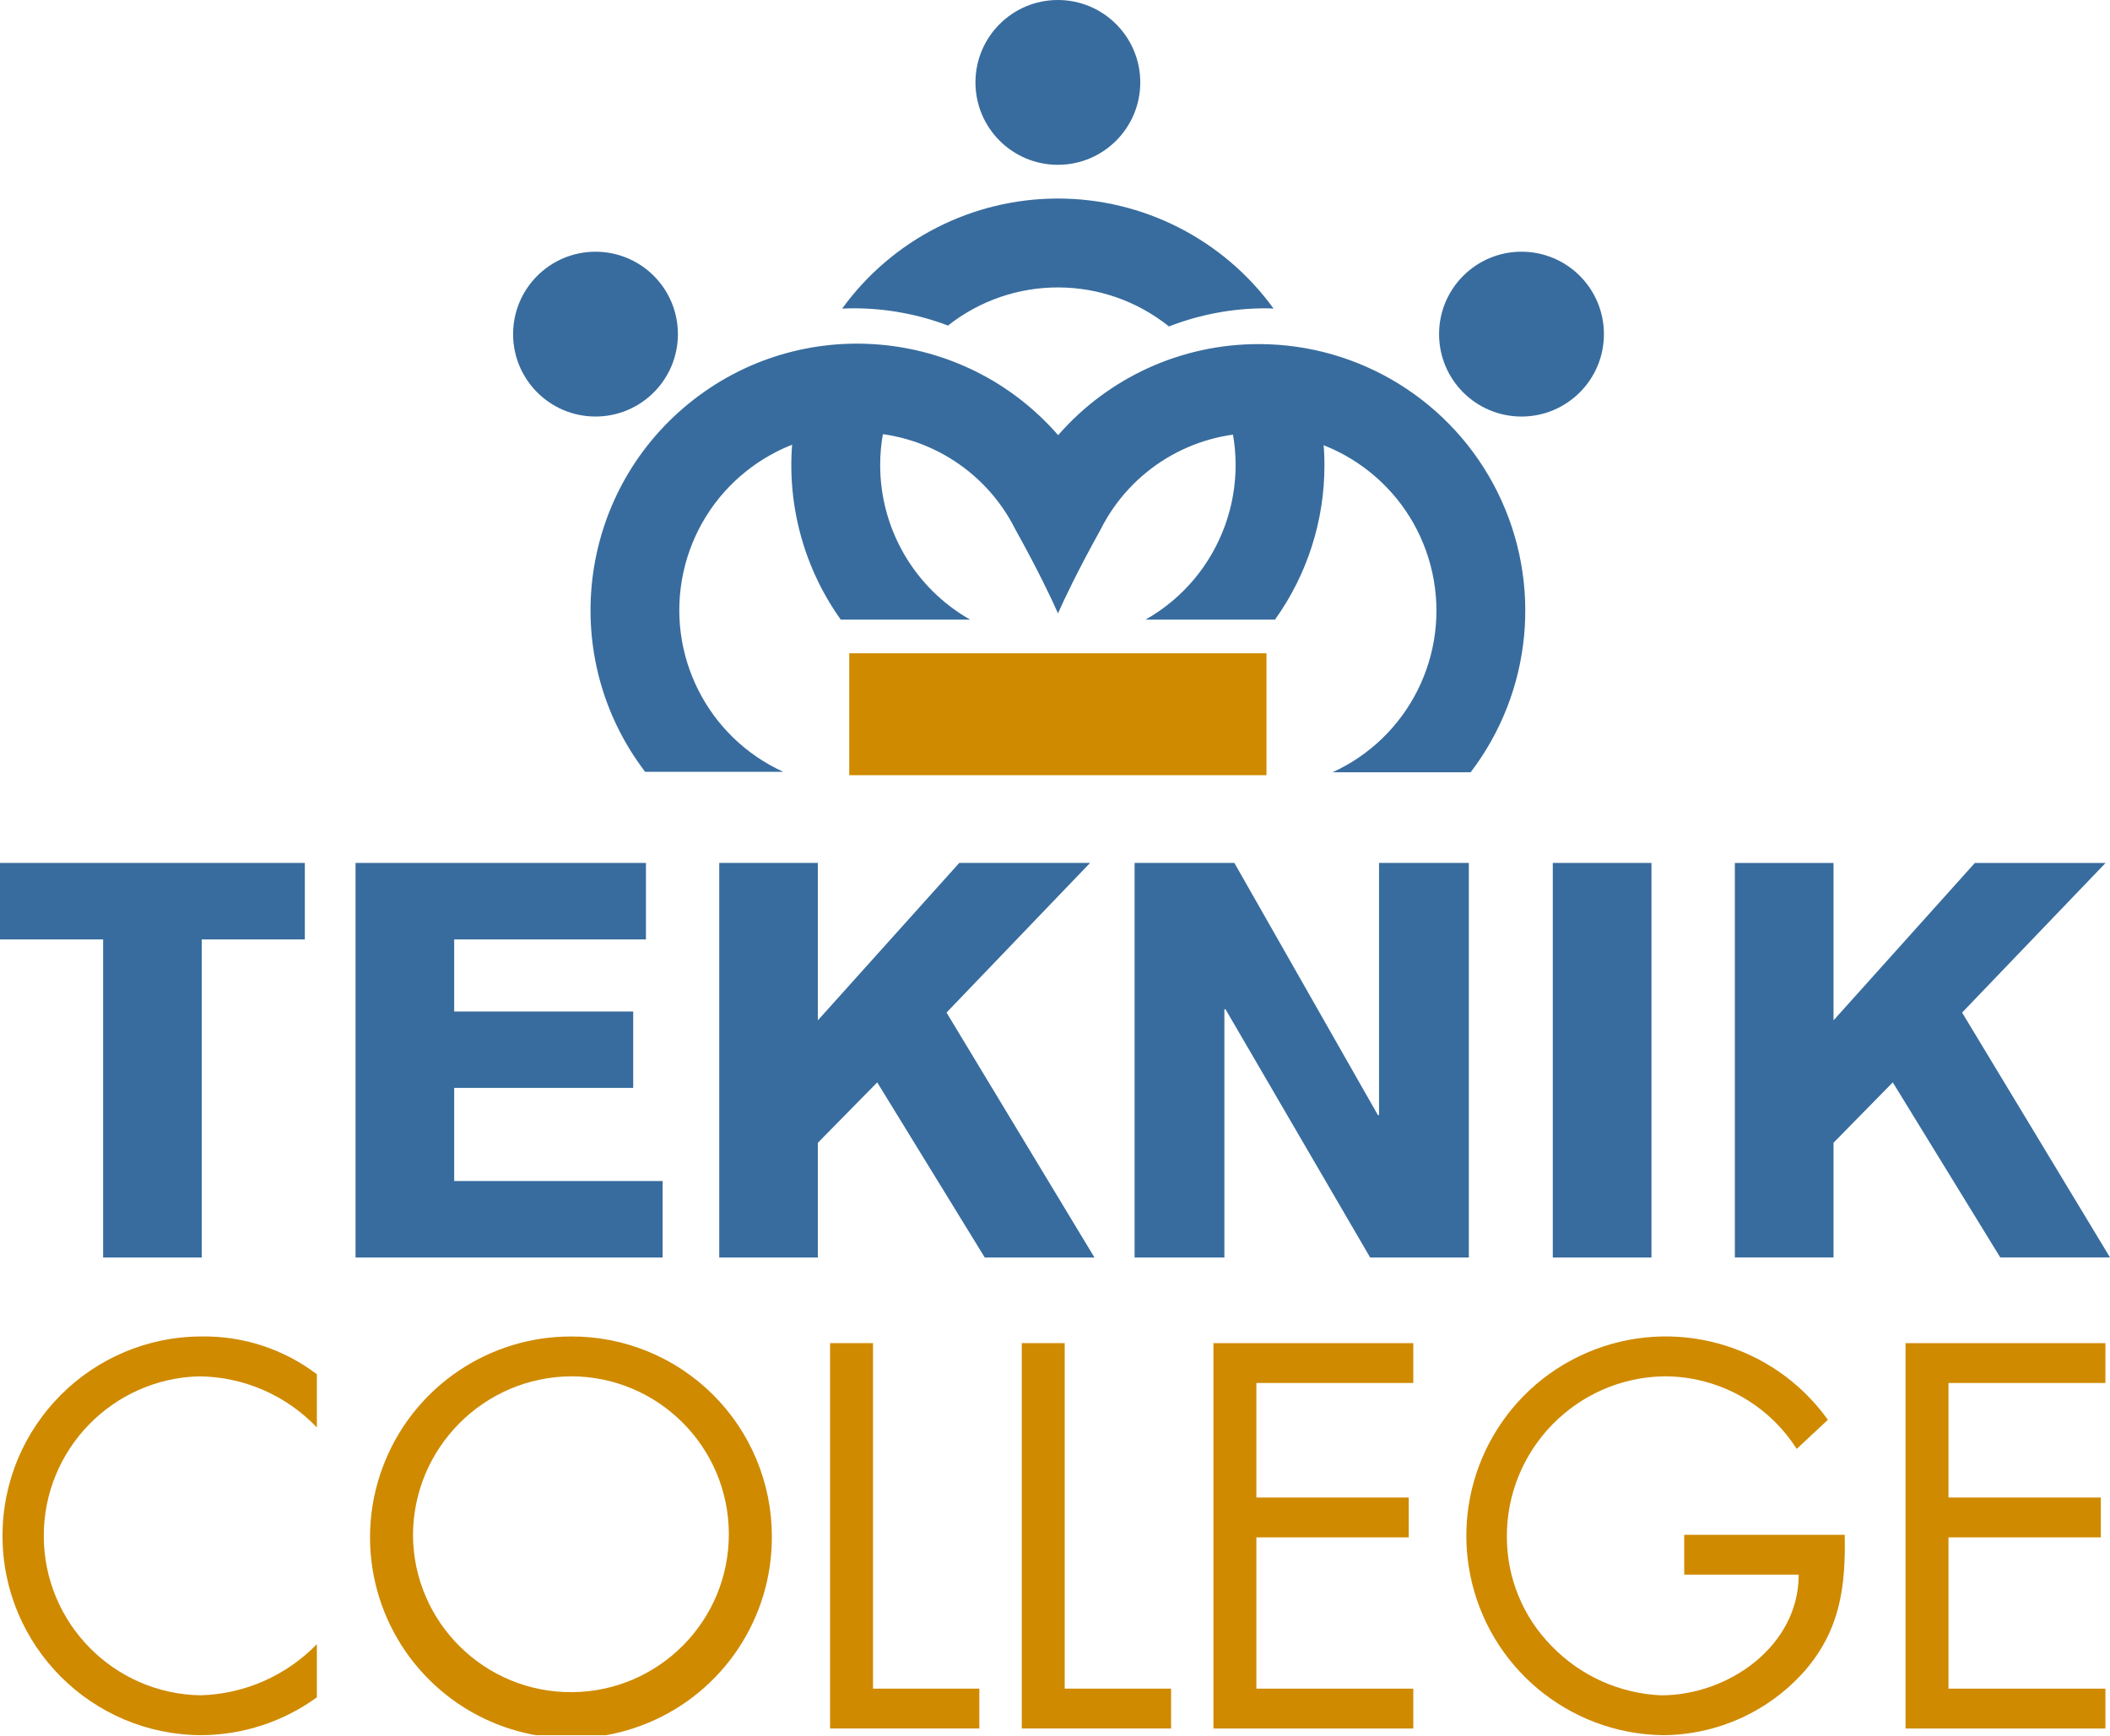
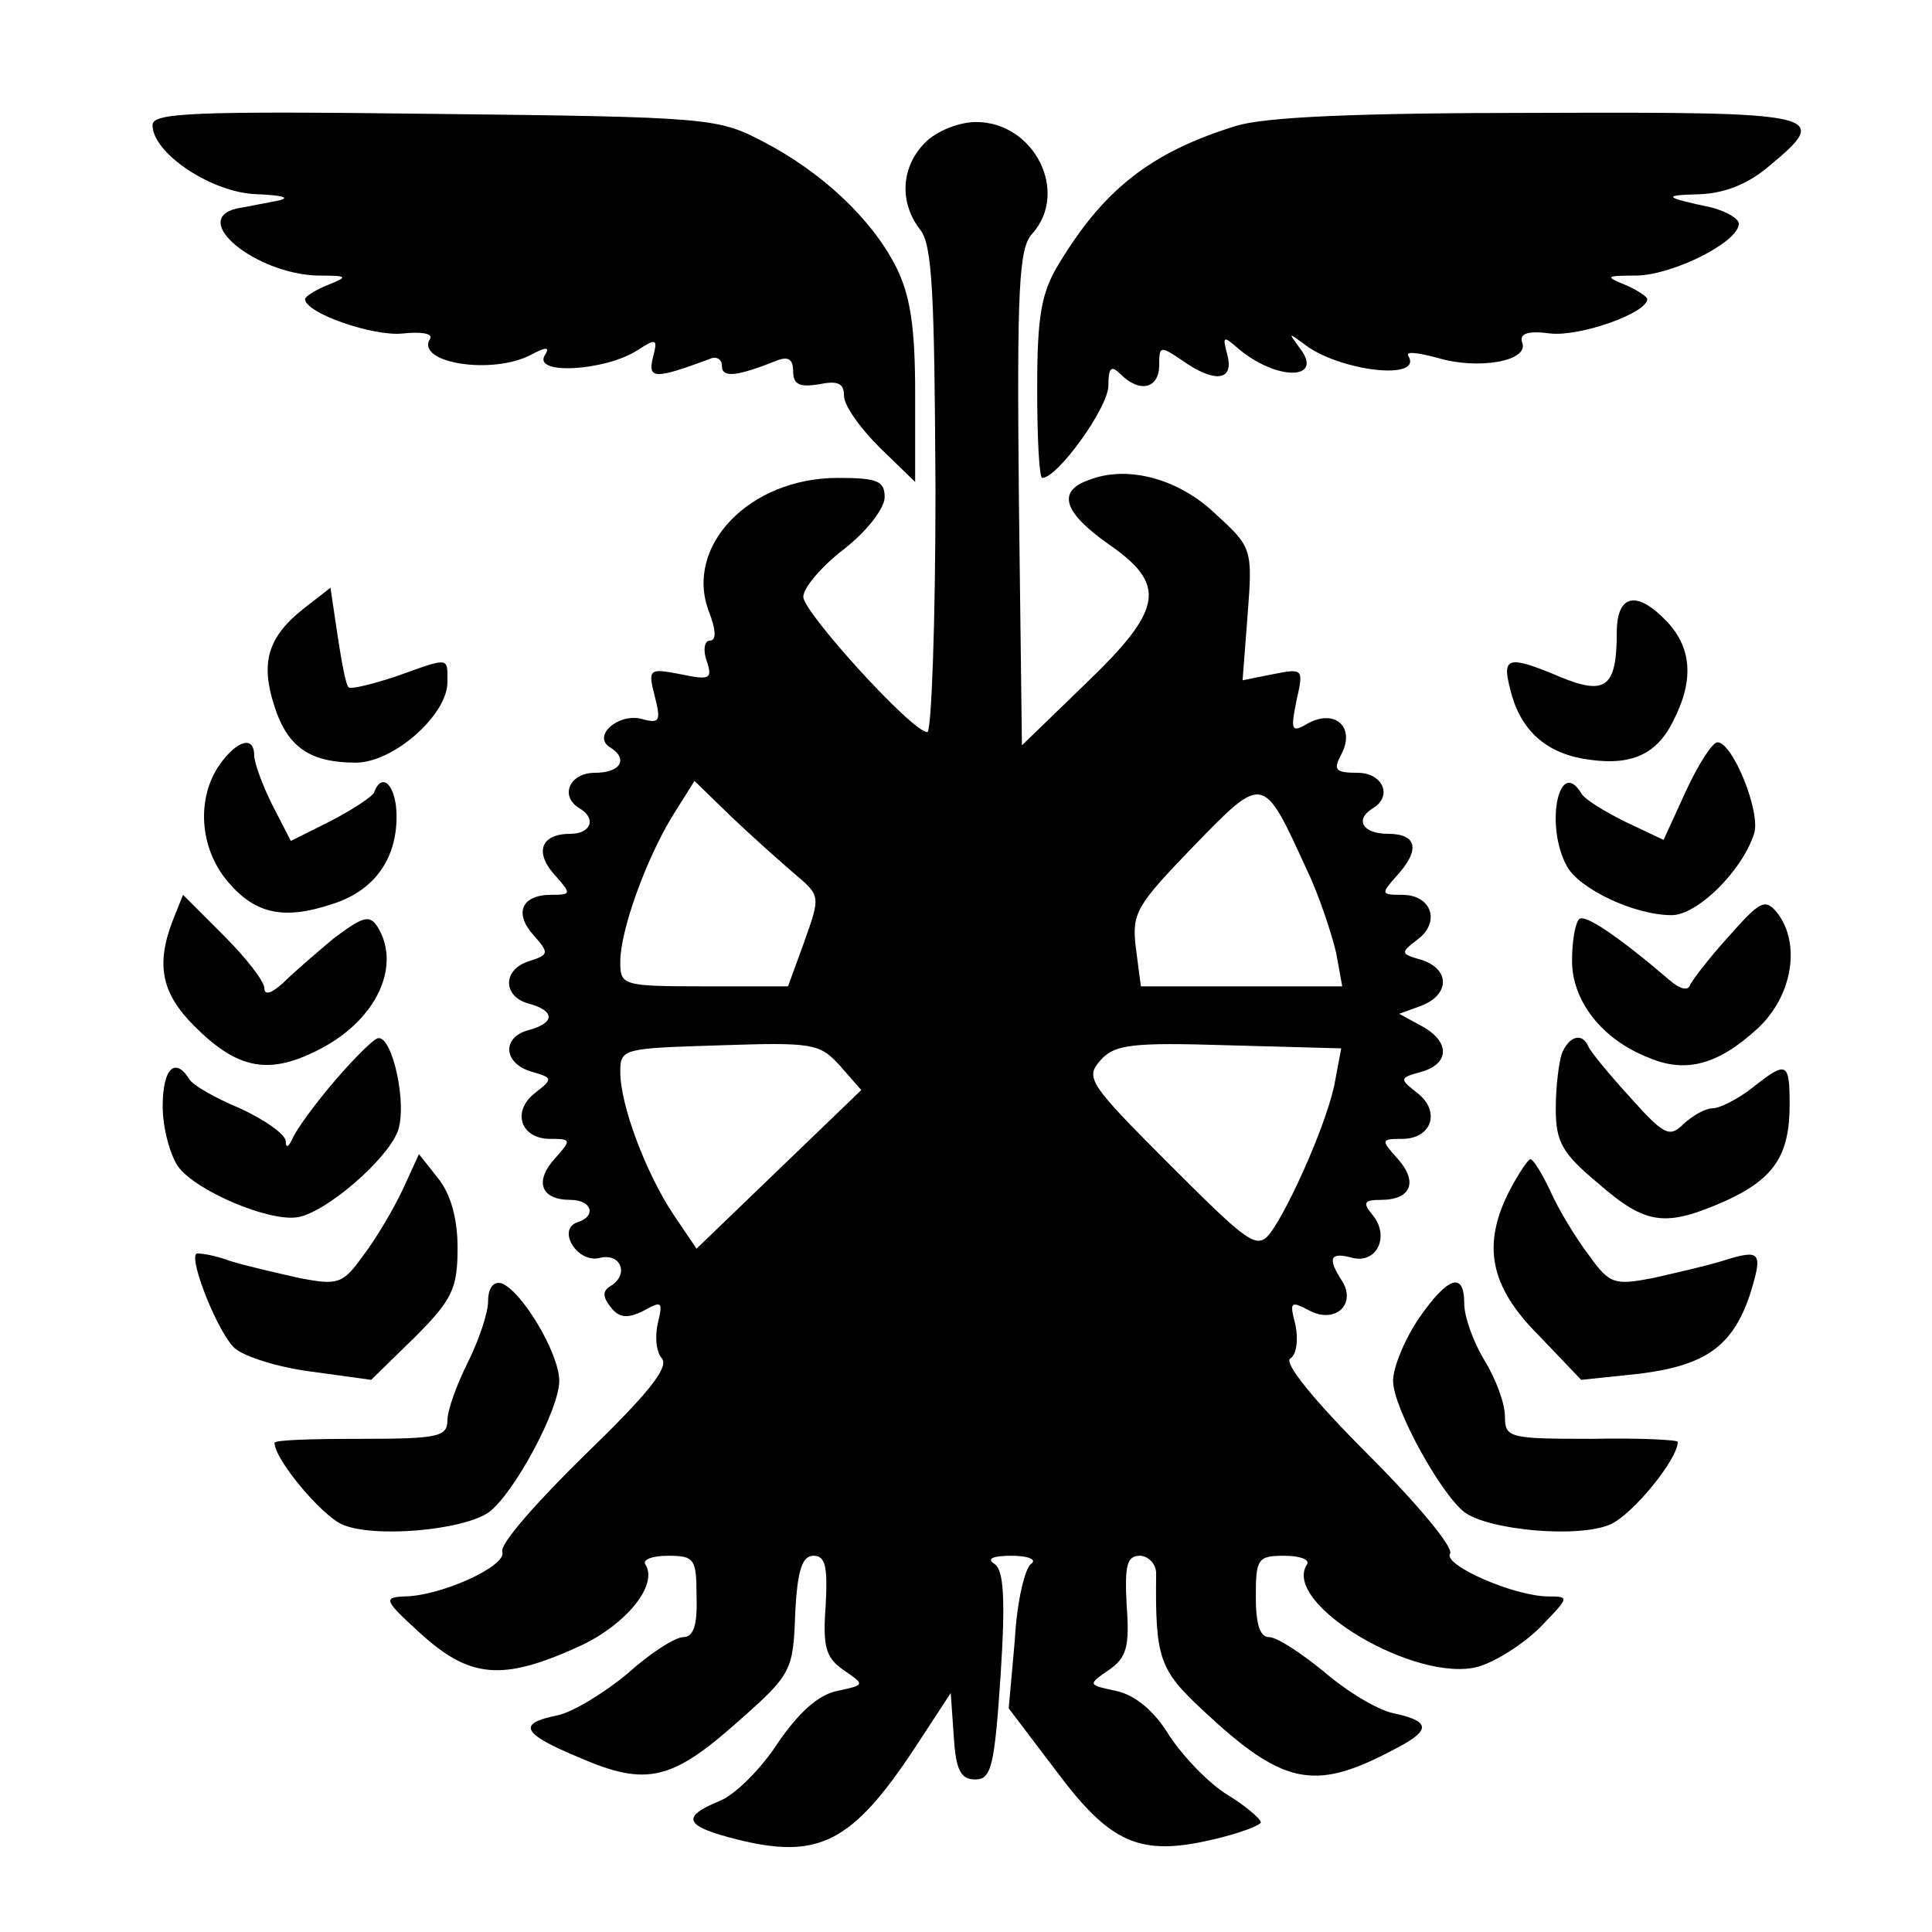
- <svg xmlns="http://www.w3.org/2000/svg" id="Layer_1" data-name="Layer 1" viewBox="0 0 109.434 90">
-   <defs>
-     <style>.cls-1{fill:none;}.cls-2{fill:#386c9e;}.cls-3{clip-path:url(#clip-path);}.cls-4{fill:#cf8a00;}</style>
-     <clipPath id="clip-path" transform="translate(-0.44553 0.00024)">
-       <rect class="cls-1" x="0.446" width="109.435" height="90" />
-     </clipPath>
-   </defs>
-   <polygon class="cls-2" points="0 44.758 0 48.726 5.349 48.726 5.349 65.223 10.463 65.223 10.463 48.726 15.81 48.726 15.81 44.758 0 44.758" />
-   <polygon class="cls-2" points="18.44 65.223 18.44 44.758 33.502 44.758 33.502 48.726 23.556 48.726 23.556 52.464 32.841 52.464 32.841 56.427 23.556 56.427 23.556 61.257 34.367 61.257 34.367 65.223 18.44 65.223" />
-   <polygon class="cls-2" points="37.303 44.758 42.418 44.758 42.418 52.922 49.752 44.758 56.536 44.758 49.091 52.519 56.764 65.223 51.073 65.223 45.497 56.141 42.418 59.273 42.418 65.223 37.303 65.223 37.303 44.758" />
-   <polygon class="cls-2" points="58.845 44.758 64.02 44.758 71.464 57.837 71.523 57.837 71.523 44.758 76.18 44.758 76.18 65.223 71.062 65.223 63.559 52.346 63.502 52.346 63.502 65.223 58.845 65.223 58.845 44.758" />
-   <rect class="cls-2" x="80.534" y="44.758" width="5.118" height="20.465" />
-   <polygon class="cls-2" points="102.423 44.761 95.095 52.923 95.095 44.761 89.978 44.761 89.978 65.22 95.095 65.22 95.095 59.271 98.168 56.14 103.743 65.22 109.434 65.22 101.763 52.52 109.203 44.761 102.423 44.761" />
-   <g class="cls-3">
-     <path class="cls-4" d="M16.88,74.039a8.55,8.55,0,0,0-6.096-2.652,8.274,8.274,0,0,0,.053,16.544,8.745,8.745,0,0,0,6.043-2.652V88.037a10.294,10.294,0,0,1-5.964,1.962,10.34,10.34,0,1,1,0-20.68,9.65,9.65,0,0,1,5.964,1.96Z" transform="translate(-0.44553 0.00024)" />
-     <path class="cls-4" d="M40.477,79.686A10.42,10.42,0,1,1,30.057,69.32,10.365,10.365,0,0,1,40.477,79.686M21.865,79.659a8.191,8.191,0,1,0,8.192-8.273,8.266,8.266,0,0,0-8.192,8.273" transform="translate(-0.44553 0.00024)" />
-     <polygon class="cls-4" points="45.279 87.585 50.793 87.585 50.793 89.653 43.051 89.653 43.051 69.665 45.279 69.665 45.279 87.585" />
-     <polygon class="cls-4" points="55.22 87.585 60.737 87.585 60.737 89.653 52.993 89.653 52.993 69.665 55.22 69.665 55.22 87.585" />
-     <polygon class="cls-4" points="62.934 69.666 73.3 69.666 73.3 71.732 65.161 71.732 65.161 77.672 73.063 77.672 73.063 79.74 65.161 79.74 65.161 87.586 73.3 87.586 73.3 89.654 62.934 89.654 62.934 69.666" />
-     <path class="cls-4" d="M96.121,79.606c.054,2.702-.239,4.932-2.068,7.051a9.869,9.869,0,0,1-7.396,3.342A10.341,10.341,0,1,1,95.248,73.642l-1.618,1.51a8.131,8.131,0,0,0-6.866-3.766,8.297,8.297,0,0,0-8.166,8.354,8.057,8.057,0,0,0,2.331,5.646,8.412,8.412,0,0,0,5.676,2.546c3.472,0,7.13-2.546,7.13-6.258H87.797V79.606Z" transform="translate(-0.44553 0.00024)" />
-     <polygon class="cls-4" points="98.831 69.666 109.196 69.666 109.196 71.732 101.057 71.732 101.057 77.672 108.958 77.672 108.958 79.74 101.057 79.74 101.057 87.586 109.196 87.586 109.196 89.654 98.831 89.654 98.831 69.666" />
-     <rect class="cls-4" x="44.045" y="33.884" width="21.64" height="6.323" />
-     <path class="cls-2" d="M59.585,4.272a4.274,4.274,0,1,1-4.275-4.272,4.274,4.274,0,0,1,4.275,4.272" transform="translate(-0.44553 0.00024)" />
-     <path class="cls-2" d="M65.727,17.848A13.772,13.772,0,0,0,55.319,22.579V22.564A13.825,13.825,0,0,0,33.904,40.031h7.163a9.216,9.216,0,0,1,3.829-17.6,9.09,9.09,0,0,1,8.203,5.013c1.213,2.185,1.897,3.642,2.209,4.347v.044c.308-.697.995-2.164,2.219-4.37a9.085,9.085,0,0,1,8.2-5.008,9.216,9.216,0,0,1,3.833,17.598h7.16a13.823,13.823,0,0,0-10.993-22.208" transform="translate(-0.44553 0.00024)" />
-     <path class="cls-2" d="M35.605,17.331a4.274,4.274,0,1,1-4.274-4.275,4.271,4.271,0,0,1,4.274,4.275" transform="translate(-0.44553 0.00024)" />
-     <path class="cls-2" d="M83.632,17.331A4.275,4.275,0,1,1,79.357,13.055a4.272,4.272,0,0,1,4.275,4.275" transform="translate(-0.44553 0.00024)" />
-     <path class="cls-2" d="M66.095,20.601a9.151,9.151,0,0,0-2.164.256,9.214,9.214,0,0,1-4.069,11.28h6.712a13.736,13.736,0,0,0,2.563-8.015,13.986,13.986,0,0,0-.357-3.125,9.23,9.23,0,0,0-2.686-.397" transform="translate(-0.44553 0.00024)" />
-     <path class="cls-2" d="M44.722,15.991a13.814,13.814,0,0,1,4.891.894,9.207,9.207,0,0,1,11.46.047,13.808,13.808,0,0,1,5.021-.941c.137,0,.268.008.403.012a13.818,13.818,0,0,0-22.375.004c.2-.008.4-.017.6-.017" transform="translate(-0.44553 0.00024)" />
-     <path class="cls-2" d="M46.095,24.124a9.225,9.225,0,0,1,.618-3.32,9.641,9.641,0,0,0-1.991-.202,9.219,9.219,0,0,0-2.891.463A13.796,13.796,0,0,0,44.051,32.139h6.713a9.214,9.214,0,0,1-4.668-8.015" transform="translate(-0.44553 0.00024)" />
+ <svg xmlns="http://www.w3.org/2000/svg" version="1.0" width="190pt" height="190pt" viewBox="0 0 190 190" preserveAspectRatio="xMidYMid meet">
+   <g transform="translate(0,190) scale(0.1,-0.1)" fill="#000000" stroke="none">
+     <path d="M150 1777 c0 -28 59 -67 103 -68 23 -1 33 -3 22 -6 -11 -2 -30 -6 -42 -8 -47 -11 18 -64 79 -66 30 0 31 -1 11 -9 -13 -5 -23 -12 -23 -14 0 -14 67 -37 96 -34 18 2 30 0 27 -5 -15 -24 61 -36 99 -16 15 8 19 8 14 0 -13 -20 58 -16 90 4 20 13 21 12 16 -7 -5 -21 2 -21 56 -1 6 3 12 0 12 -7 0 -12 15 -10 53 5 12 5 17 2 17 -10 0 -13 6 -16 25 -13 19 4 25 1 25 -11 0 -10 16 -32 35 -51 l35 -34 0 87 c0 67 -5 97 -19 125 -24 47 -73 93 -131 123 -44 23 -53 24 -322 27 -240 3 -278 1 -278 -11z" />
+     <path d="M1215 1776 c-84 -26 -130 -63 -174 -136 -17 -28 -21 -51 -21 -122 0 -49 2 -88 5 -88 15 0 64 68 65 90 0 19 3 21 12 12 19 -19 38 -14 38 9 0 19 1 19 22 5 32 -23 52 -21 45 5 -5 19 -4 19 11 6 38 -32 85 -31 60 1 -11 15 -11 15 4 4 34 -27 118 -37 103 -12 -3 5 10 3 29 -2 40 -12 90 -3 83 15 -3 9 5 12 28 9 29 -3 95 20 95 34 0 2 -10 9 -22 14 -20 8 -19 9 12 9 36 1 100 33 100 51 0 5 -12 12 -27 16 -47 10 -49 12 -11 13 24 1 47 10 67 27 63 52 55 54 -226 53 -179 0 -270 -4 -298 -13z" />
+     <path d="M910 1760 c-24 -24 -26 -59 -5 -86 12 -15 14 -64 15 -256 0 -131 -4 -238 -8 -238 -15 0 -122 118 -122 133 0 9 18 30 40 47 22 17 40 40 40 51 0 16 -7 19 -46 19 -87 0 -151 -67 -127 -131 7 -18 8 -29 1 -29 -5 0 -7 -9 -3 -20 6 -18 3 -19 -26 -13 -31 6 -32 5 -25 -22 6 -24 5 -27 -13 -22 -23 6 -49 -17 -31 -28 18 -11 11 -25 -15 -25 -25 0 -35 -23 -15 -35 17 -10 11 -25 -9 -25 -29 0 -36 -18 -15 -41 16 -18 16 -19 -4 -19 -29 0 -37 -18 -17 -40 15 -17 15 -19 -4 -25 -27 -8 -27 -35 -1 -42 26 -7 26 -19 0 -26 -27 -7 -25 -33 3 -41 21 -6 21 -7 3 -21 -23 -18 -14 -45 15 -45 21 0 21 -1 5 -19 -21 -23 -14 -41 15 -41 21 0 26 -16 7 -22 -21 -7 0 -41 22 -35 21 5 29 -17 10 -28 -8 -5 -7 -11 1 -21 8 -10 16 -11 32 -3 18 10 19 9 14 -12 -3 -13 -2 -28 4 -35 7 -9 -14 -35 -76 -95 -47 -46 -84 -88 -81 -95 5 -14 -61 -44 -97 -44 -20 -1 -19 -4 15 -35 50 -46 82 -49 160 -13 44 21 75 59 63 79 -4 5 6 9 22 9 26 0 28 -3 28 -40 1 -28 -3 -40 -13 -40 -8 0 -33 -16 -55 -36 -23 -19 -54 -38 -69 -41 -40 -8 -35 -18 23 -42 65 -28 90 -22 156 37 51 45 53 49 55 104 2 44 7 58 18 58 12 0 14 -11 12 -49 -3 -40 0 -51 17 -63 22 -15 22 -15 -6 -21 -19 -4 -38 -22 -58 -51 -16 -25 -42 -51 -57 -57 -39 -16 -35 -25 17 -38 80 -20 113 -3 174 89 l36 55 3 -43 c2 -33 7 -42 21 -42 16 0 19 13 25 102 5 77 3 104 -6 110 -8 5 -2 8 17 8 17 0 25 -4 19 -8 -6 -4 -14 -37 -16 -75 l-6 -67 47 -62 c53 -71 82 -84 154 -67 26 6 47 14 47 17 -1 4 -15 16 -33 27 -18 11 -43 37 -57 58 -15 25 -34 40 -52 44 -28 6 -29 6 -7 21 17 12 20 23 17 63 -2 39 0 49 13 49 8 0 16 -8 16 -17 -1 -84 3 -95 46 -135 78 -73 109 -80 185 -40 40 20 40 29 3 37 -16 3 -47 22 -69 41 -22 18 -46 34 -54 34 -9 0 -13 13 -13 40 0 37 2 40 28 40 16 0 26 -4 22 -9 -24 -39 109 -117 169 -100 17 5 44 22 61 39 28 29 29 30 8 30 -34 0 -104 31 -97 42 4 6 -33 50 -81 98 -53 53 -83 90 -76 94 6 4 8 18 5 33 -6 23 -5 24 14 14 25 -13 46 6 32 29 -15 23 -12 29 10 23 24 -6 37 21 20 42 -10 12 -9 15 8 15 30 0 37 18 16 41 -16 18 -16 19 5 19 29 0 38 27 15 45 -18 14 -18 15 4 21 28 8 28 30 0 45 l-22 12 22 8 c28 11 28 36 0 45 -21 6 -21 7 -4 20 23 17 14 44 -15 44 -21 0 -21 1 -6 18 24 26 21 42 -8 42 -25 0 -33 14 -15 25 20 12 10 35 -15 35 -22 0 -24 3 -16 18 14 26 -5 45 -32 31 -17 -10 -18 -8 -12 22 7 31 7 32 -23 26 l-30 -6 5 65 c5 64 4 66 -31 98 -36 35 -87 49 -125 34 -32 -11 -25 -32 19 -63 58 -40 54 -64 -22 -137 l-63 -61 -3 243 c-2 206 0 246 13 260 37 41 2 110 -55 110 -17 0 -39 -9 -50 -20z m-129 -719 c26 -22 26 -22 10 -67 l-16 -44 -82 0 c-81 0 -83 1 -83 24 0 31 25 100 51 143 l22 35 36 -35 c20 -19 48 -44 62 -56z m504 4 c13 -27 25 -65 29 -82 l6 -33 -99 0 -99 0 -5 38 c-4 34 0 41 57 100 69 71 68 71 111 -23z m-519 -295 l-81 -78 -23 34 c-27 41 -52 107 -52 140 0 23 3 23 98 26 91 3 98 2 118 -20 l21 -24 -81 -78z m547 87 c-6 -36 -44 -123 -64 -150 -13 -16 -21 -10 -98 67 -80 80 -84 86 -69 103 14 16 31 18 127 15 l110 -3 -6 -32z" />
+     <path d="M298 1301 c-35 -28 -42 -53 -28 -96 13 -40 35 -55 80 -55 37 0 90 47 90 79 0 25 3 25 -50 6 -24 -8 -45 -13 -47 -11 -3 2 -7 25 -11 51 l-7 47 -27 -21z" />
+     <path d="M1590 1278 c0 -54 -11 -62 -55 -44 -52 22 -58 20 -50 -11 9 -39 33 -62 71 -69 45 -8 72 2 89 36 21 40 19 72 -5 98 -30 32 -50 28 -50 -10z" />
+     <path d="M216 1148 c-23 -33 -20 -82 8 -115 27 -32 55 -38 103 -22 41 13 63 44 63 86 0 30 -14 45 -22 24 -1 -4 -21 -17 -42 -28 l-40 -20 -18 35 c-10 20 -18 42 -18 49 0 20 -17 15 -34 -9z" />
+     <path d="M1658 1122 l-22 -48 -38 18 c-20 10 -40 22 -43 28 -22 36 -36 -32 -14 -72 12 -22 66 -48 103 -48 25 0 69 43 81 80 7 21 -21 90 -36 90 -5 0 -19 -22 -31 -48z" />
+     <path d="M170 995 c-17 -44 -11 -72 21 -104 43 -43 74 -49 125 -22 55 29 79 82 55 120 -8 12 -15 9 -43 -12 -18 -15 -41 -35 -50 -44 -11 -10 -18 -12 -18 -5 0 7 -18 30 -40 52 l-40 40 -10 -25z" />
+     <path d="M1700 979 c-19 -21 -36 -43 -38 -48 -2 -6 -11 -3 -20 5 -49 42 -84 66 -89 60 -4 -4 -7 -22 -7 -41 0 -39 29 -77 75 -95 37 -16 69 -7 108 29 34 32 42 83 19 113 -12 15 -17 12 -48 -23z" />
+     <path d="M330 838 c-19 -22 -38 -48 -42 -57 -4 -9 -7 -11 -7 -3 -1 7 -21 21 -45 32 -24 10 -47 23 -50 29 -14 22 -26 10 -26 -27 0 -21 7 -47 15 -59 17 -24 90 -55 118 -50 28 5 87 56 98 84 10 26 -5 94 -19 92 -4 0 -23 -19 -42 -41z" />
+     <path d="M1536 864 c-3 -9 -6 -33 -6 -54 0 -33 6 -44 42 -74 47 -41 66 -43 125 -17 48 22 63 45 63 95 0 42 -3 43 -37 16 -14 -11 -32 -20 -39 -20 -7 0 -19 -7 -28 -15 -14 -14 -19 -12 -53 26 -21 23 -39 45 -41 50 -6 14 -19 10 -26 -7z" />
+     <path d="M396 730 c-9 -19 -26 -48 -39 -65 -20 -28 -25 -29 -62 -22 -22 5 -53 12 -69 17 -16 6 -31 8 -33 7 -7 -7 22 -79 38 -93 9 -8 43 -19 76 -23 l58 -8 43 42 c37 37 42 48 42 88 0 29 -7 53 -19 68 l-19 24 -16 -35z" />
+     <path d="M1485 730 c-28 -54 -20 -95 28 -143 l42 -44 57 6 c65 8 92 27 109 78 13 42 11 45 -27 33 -16 -5 -47 -12 -69 -17 -37 -7 -42 -6 -62 22 -13 17 -30 45 -38 63 -8 17 -17 32 -20 32 -2 0 -11 -13 -20 -30z" />
+     <path d="M480 620 c0 -11 -9 -38 -20 -60 -11 -22 -20 -47 -20 -57 0 -16 -10 -18 -85 -18 -47 0 -85 -1 -85 -4 0 -16 45 -70 66 -80 31 -14 120 -6 145 12 25 19 69 101 69 129 0 27 -37 89 -57 96 -8 2 -13 -5 -13 -18z" />
+     <path d="M1395 603 c-14 -21 -25 -48 -25 -61 0 -26 46 -110 70 -129 24 -18 113 -26 144 -12 22 10 66 64 66 81 0 2 -38 4 -85 3 -81 0 -85 1 -85 22 0 13 -9 37 -20 55 -11 18 -20 43 -20 56 0 32 -16 27 -45 -15z" />
  </g>
</svg>
